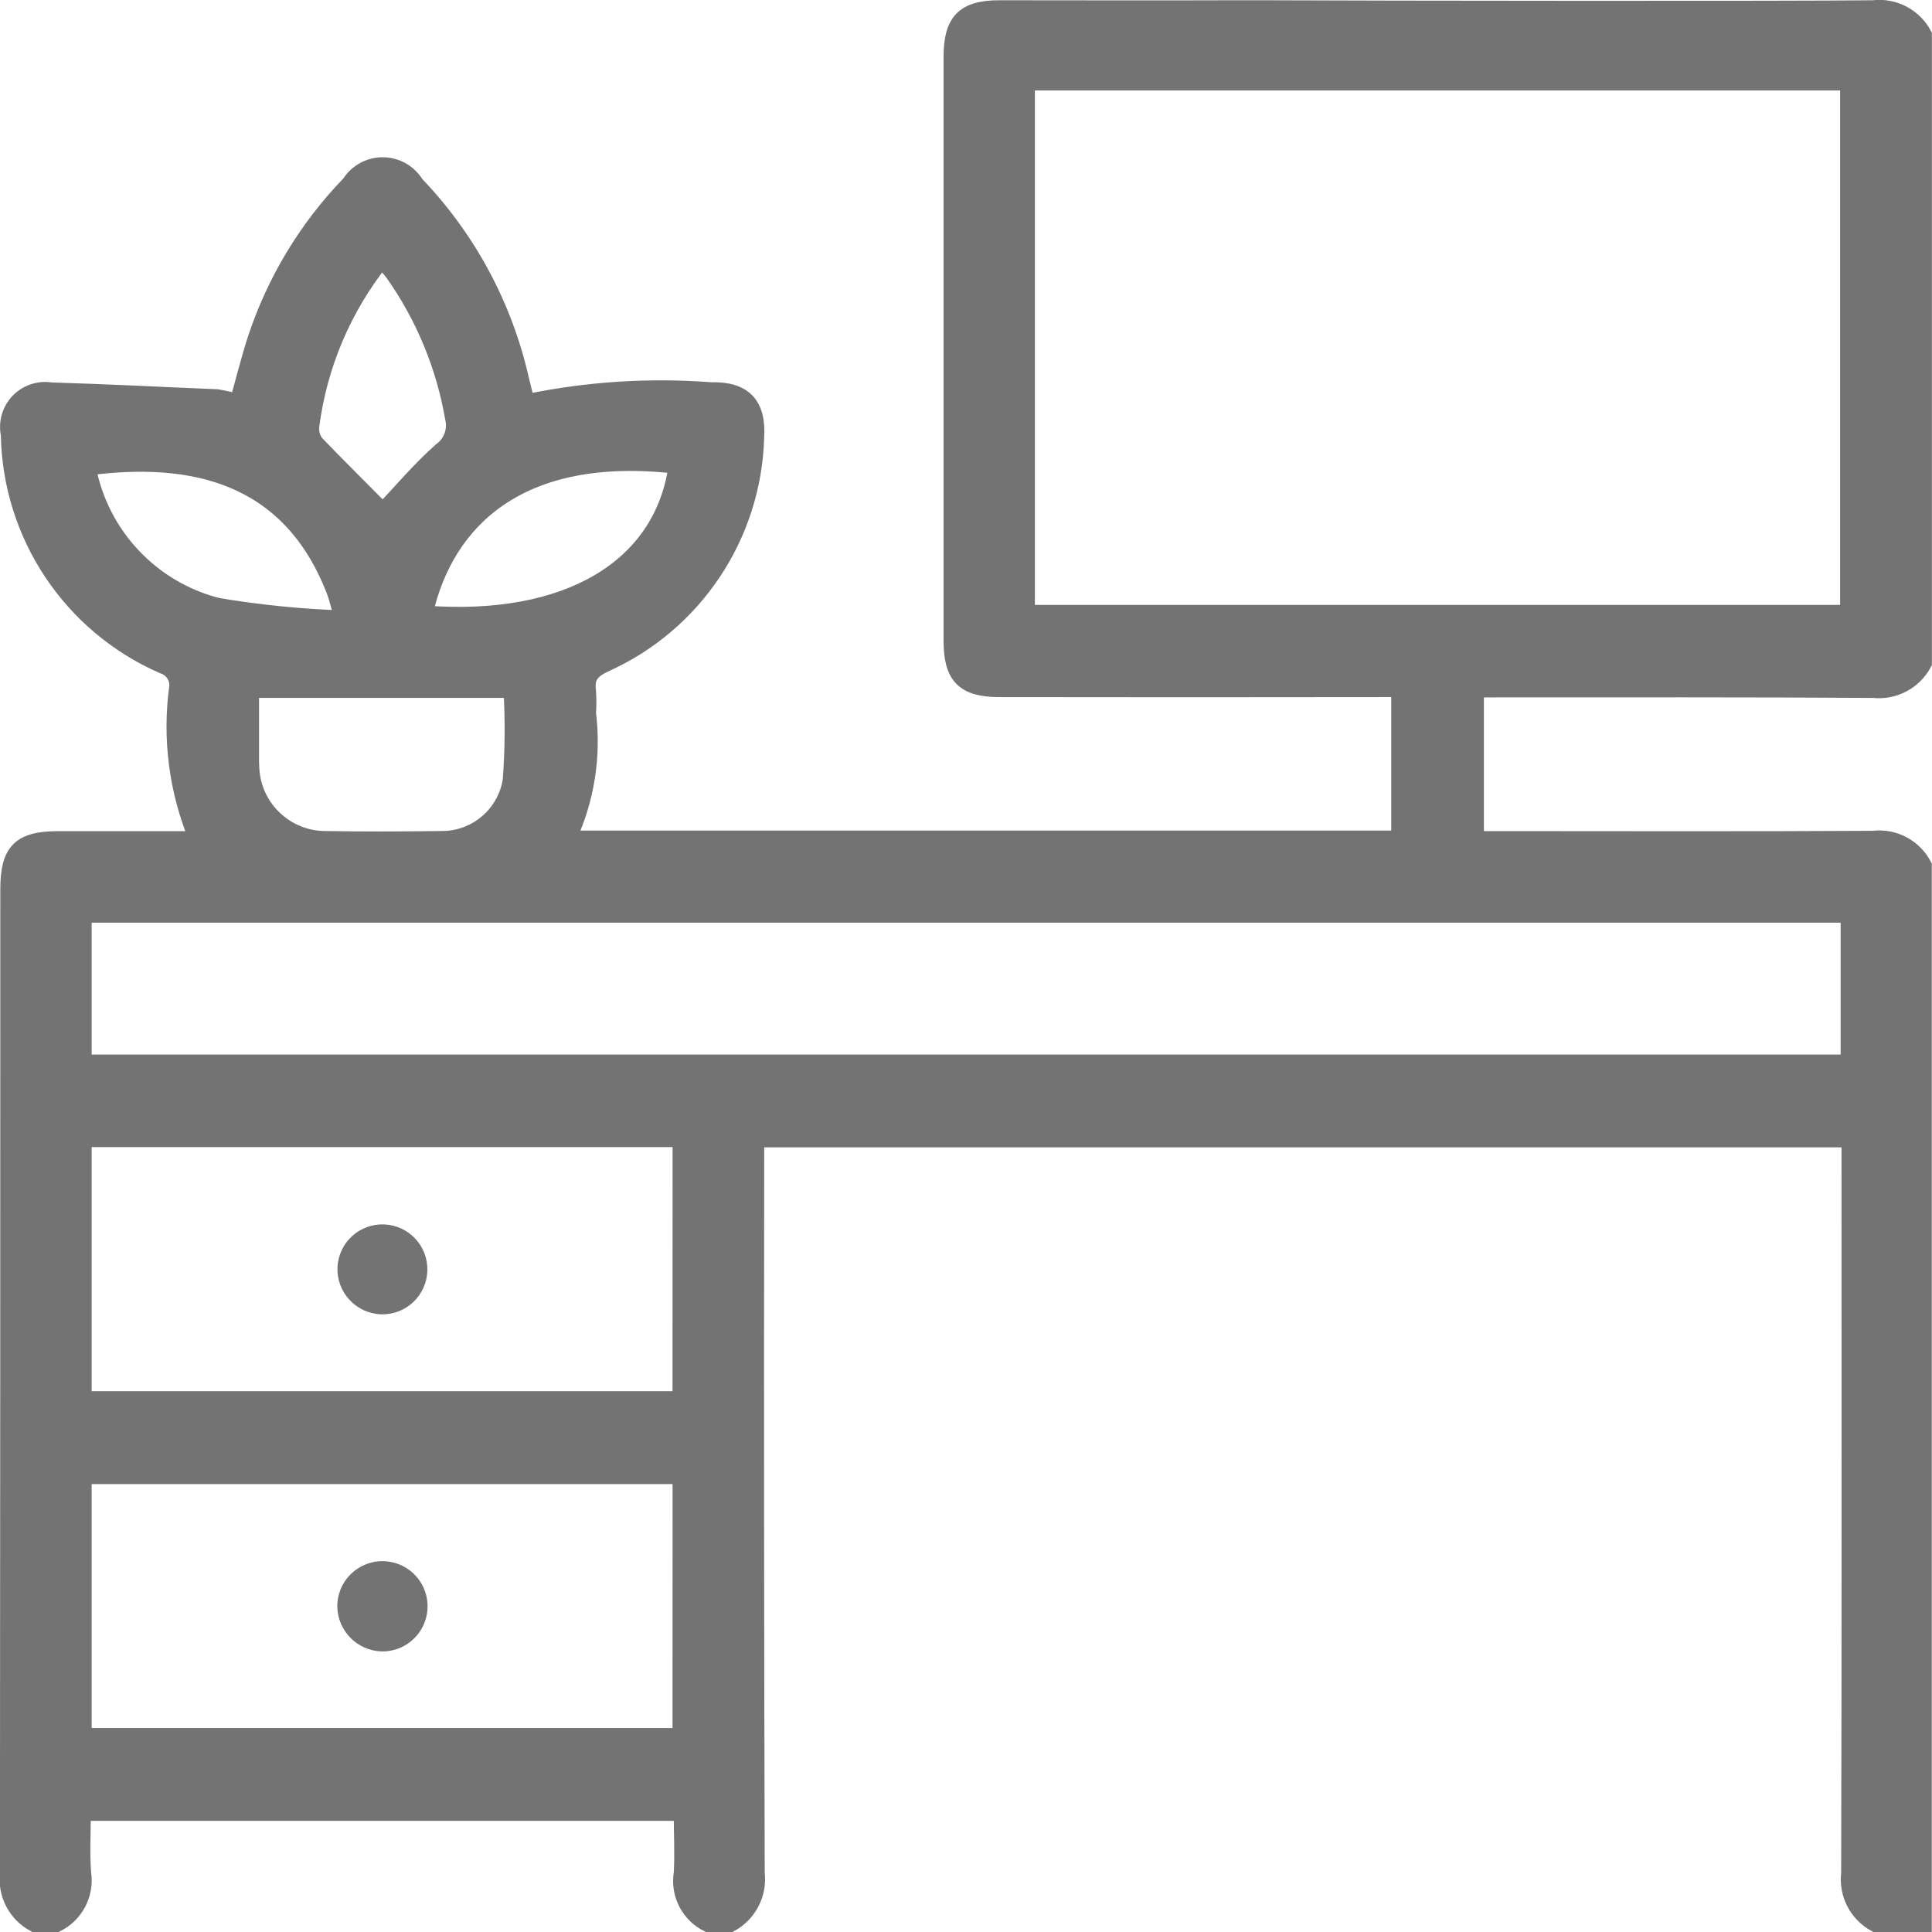
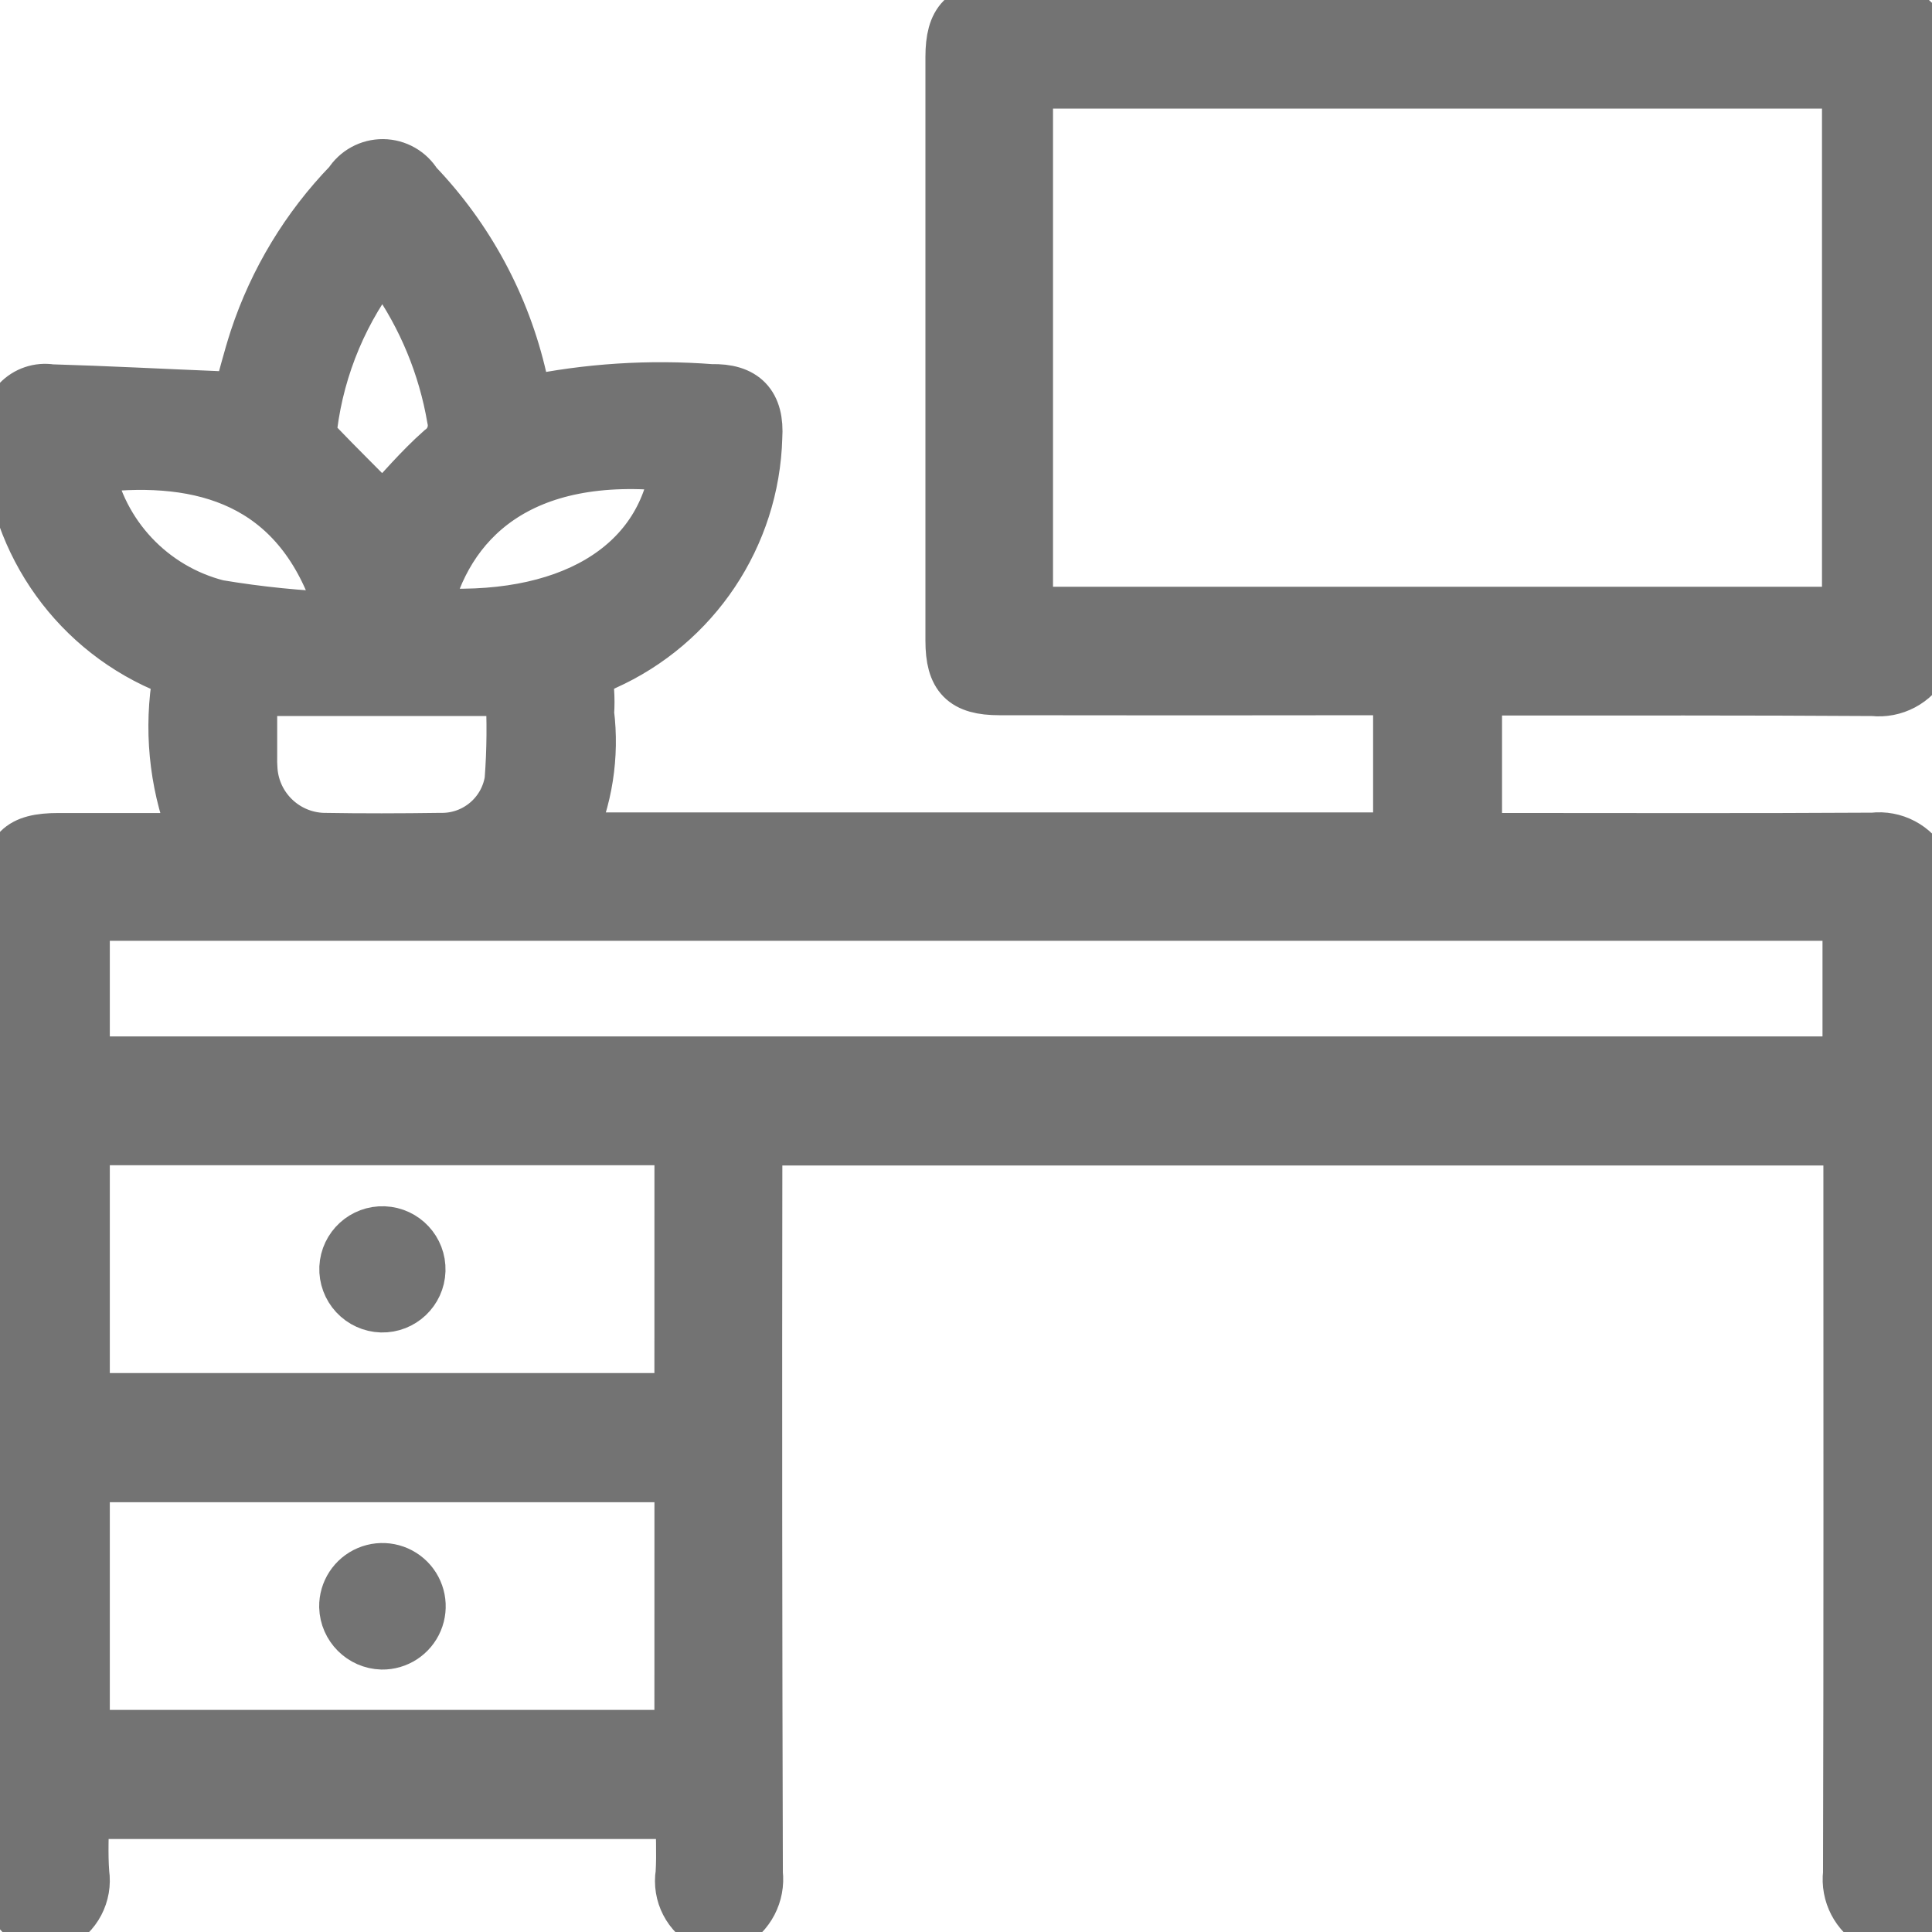
<svg xmlns="http://www.w3.org/2000/svg" width="37.279" height="37.282" viewBox="0 0 37.279 37.282">
  <g id="item09" transform="translate(0.15 0.151)">
-     <path id="Path_3786" data-name="Path 3786" d="M78.807,8633.4c2.43,0,4.861-.006,7.291.01a.987.987,0,0,0,.981-.52v-12.128a.977.977,0,0,0-.981-.515c-1.538.019-9.464.011-11.777,0h-.586c-1.5.006-3,0-4.5,0-.687,0-.928.251-.928.944v11.265c0,.694.241.938.928.938q3.665.006,7.33,0h.381v2.875H60.922a4.442,4.442,0,0,0,.378-2.414,3.178,3.178,0,0,0,0-.432c-.036-.266.068-.389.316-.507a4.952,4.952,0,0,0,2.929-4.384c.042-.637-.241-.93-.87-.913a12.676,12.676,0,0,0-3.558.229c-.042-.166-.078-.3-.111-.443a8,8,0,0,0-2.026-3.764.757.757,0,0,0-1.287-.012,7.845,7.845,0,0,0-1.815,3c-.13.4-.228.8-.345,1.213a3.847,3.847,0,0,0-.4-.089c-1.065-.043-2.134-.1-3.2-.131a.719.719,0,0,0-.818.856,4.964,4.964,0,0,0,2.981,4.467.388.388,0,0,1,.27.392,5.661,5.661,0,0,0,.378,2.944H51.076c-.743,0-.971.23-.971.972q0,9.5-.007,18.988a.981.981,0,0,0,.515.984h.43a.943.943,0,0,0,.515-.984c-.029-.376-.007-.762-.007-1.161H63.1c0,.381.023.775,0,1.161a.93.93,0,0,0,.508.984h.437a.989.989,0,0,0,.511-.984q-.02-6.858-.01-13.717v-.441H85.635v.409c0,4.583.006,9.165-.007,13.749a.984.984,0,0,0,.511.984h.938v-20.433a.976.976,0,0,0-.981-.518c-2.417.015-4.838.006-7.255.006h-.407V8633.4ZM63,8629.083c-.274,1.965-2.114,3.053-4.848,2.845C58.55,8630.16,59.96,8628.734,63,8629.083Zm-3.2,6.068a1.338,1.338,0,0,1-1.349,1.127c-.759.011-1.515.013-2.271,0a1.43,1.43,0,0,1-1.375-1.324,2.746,2.746,0,0,1-.007-.285v-1.26h5.017A13,13,0,0,1,59.8,8635.151Zm-2.486-10.035a2.907,2.907,0,0,1,.218.253,6.857,6.857,0,0,1,1.157,2.8.591.591,0,0,1-.231.613c-.407.361-.766.785-1.121,1.163-.42-.426-.863-.861-1.29-1.307a.457.457,0,0,1-.088-.316A6.453,6.453,0,0,1,57.315,8625.116Zm-5.665,4c2.013-.263,3.887.146,4.75,2.383.052.135.081.274.153.522a18.262,18.262,0,0,1-2.4-.241A3.4,3.4,0,0,1,51.65,8629.116Zm11.428,24.472H51.568v-5.007h11.51Zm0-6.5H51.568v-5.01h11.51Zm22.541-9.341v2.845H51.568v-2.845Zm-15.849-5.832v-10.227h.407c1.179,0,2.359,0,3.538,0l.01,0c1.394,0,10.1,0,11.5,0h.384v10.227Z" transform="translate(-50.099 -8620.243)" fill="#737373" stroke="#737373" stroke-width="0.3" />
-     <path id="Path_3787" data-name="Path 3787" d="M52.8,8628.93a.718.718,0,1,0-.7-.752A.723.723,0,0,0,52.8,8628.93Z" transform="translate(-45.588 -8603.868)" fill="#737373" stroke="#737373" stroke-width="0.3" />
-     <path id="Path_3788" data-name="Path 3788" d="M52.807,8630.932a.721.721,0,1,0-.71-.71A.732.732,0,0,0,52.807,8630.932Z" transform="translate(-45.588 -8599.365)" fill="#737373" stroke="#737373" stroke-width="0.3" />
+     <path id="Path_3786" data-name="Path 3786" d="M78.807,8633.4c2.43,0,4.861-.006,7.291.01a.987.987,0,0,0,.981-.52v-12.128a.977.977,0,0,0-.981-.515c-1.538.019-9.464.011-11.777,0h-.586c-1.5.006-3,0-4.5,0-.687,0-.928.251-.928.944v11.265c0,.694.241.938.928.938q3.665.006,7.33,0h.381v2.875H60.922a4.442,4.442,0,0,0,.378-2.414,3.178,3.178,0,0,0,0-.432c-.036-.266.068-.389.316-.507a4.952,4.952,0,0,0,2.929-4.384c.042-.637-.241-.93-.87-.913a12.676,12.676,0,0,0-3.558.229c-.042-.166-.078-.3-.111-.443a8,8,0,0,0-2.026-3.764.757.757,0,0,0-1.287-.012,7.845,7.845,0,0,0-1.815,3c-.13.4-.228.8-.345,1.213a3.847,3.847,0,0,0-.4-.089c-1.065-.043-2.134-.1-3.2-.131a.719.719,0,0,0-.818.856,4.964,4.964,0,0,0,2.981,4.467.388.388,0,0,1,.27.392,5.661,5.661,0,0,0,.378,2.944H51.076c-.743,0-.971.23-.971.972q0,9.5-.007,18.988a.981.981,0,0,0,.515.984h.43a.943.943,0,0,0,.515-.984c-.029-.376-.007-.762-.007-1.161H63.1c0,.381.023.775,0,1.161a.93.93,0,0,0,.508.984h.437a.989.989,0,0,0,.511-.984q-.02-6.858-.01-13.717v-.441H85.635v.409c0,4.583.006,9.165-.007,13.749a.984.984,0,0,0,.511.984h.938v-20.433a.976.976,0,0,0-.981-.518c-2.417.015-4.838.006-7.255.006h-.407V8633.4ZM63,8629.083c-.274,1.965-2.114,3.053-4.848,2.845C58.55,8630.16,59.96,8628.734,63,8629.083Zm-3.2,6.068a1.338,1.338,0,0,1-1.349,1.127c-.759.011-1.515.013-2.271,0a1.43,1.43,0,0,1-1.375-1.324,2.746,2.746,0,0,1-.007-.285v-1.26h5.017A13,13,0,0,1,59.8,8635.151Zm-2.486-10.035a2.907,2.907,0,0,1,.218.253,6.857,6.857,0,0,1,1.157,2.8.591.591,0,0,1-.231.613c-.407.361-.766.785-1.121,1.163-.42-.426-.863-.861-1.29-1.307a.457.457,0,0,1-.088-.316A6.453,6.453,0,0,1,57.315,8625.116Zm-5.665,4c2.013-.263,3.887.146,4.75,2.383.052.135.081.274.153.522a18.262,18.262,0,0,1-2.4-.241A3.4,3.4,0,0,1,51.65,8629.116Zm11.428,24.472H51.568v-5.007h11.51Zm0-6.5H51.568v-5.01h11.51Zm22.541-9.341v2.845H51.568v-2.845Zm-15.849-5.832v-10.227h.407c1.179,0,2.359,0,3.538,0l.01,0c1.394,0,10.1,0,11.5,0h.384v10.227Z" transform="translate(-50.099 -8620.243)" fill="#737373" stroke="#737373" strokeWidth="0.3" />
+     <path id="Path_3787" data-name="Path 3787" d="M52.8,8628.93a.718.718,0,1,0-.7-.752A.723.723,0,0,0,52.8,8628.93Z" transform="translate(-45.588 -8603.868)" fill="#737373" stroke="#737373" strokeWidth="0.3" />
+     <path id="Path_3788" data-name="Path 3788" d="M52.807,8630.932a.721.721,0,1,0-.71-.71A.732.732,0,0,0,52.807,8630.932Z" transform="translate(-45.588 -8599.365)" fill="#737373" stroke="#737373" strokeWidth="0.3" />
  </g>
</svg>
